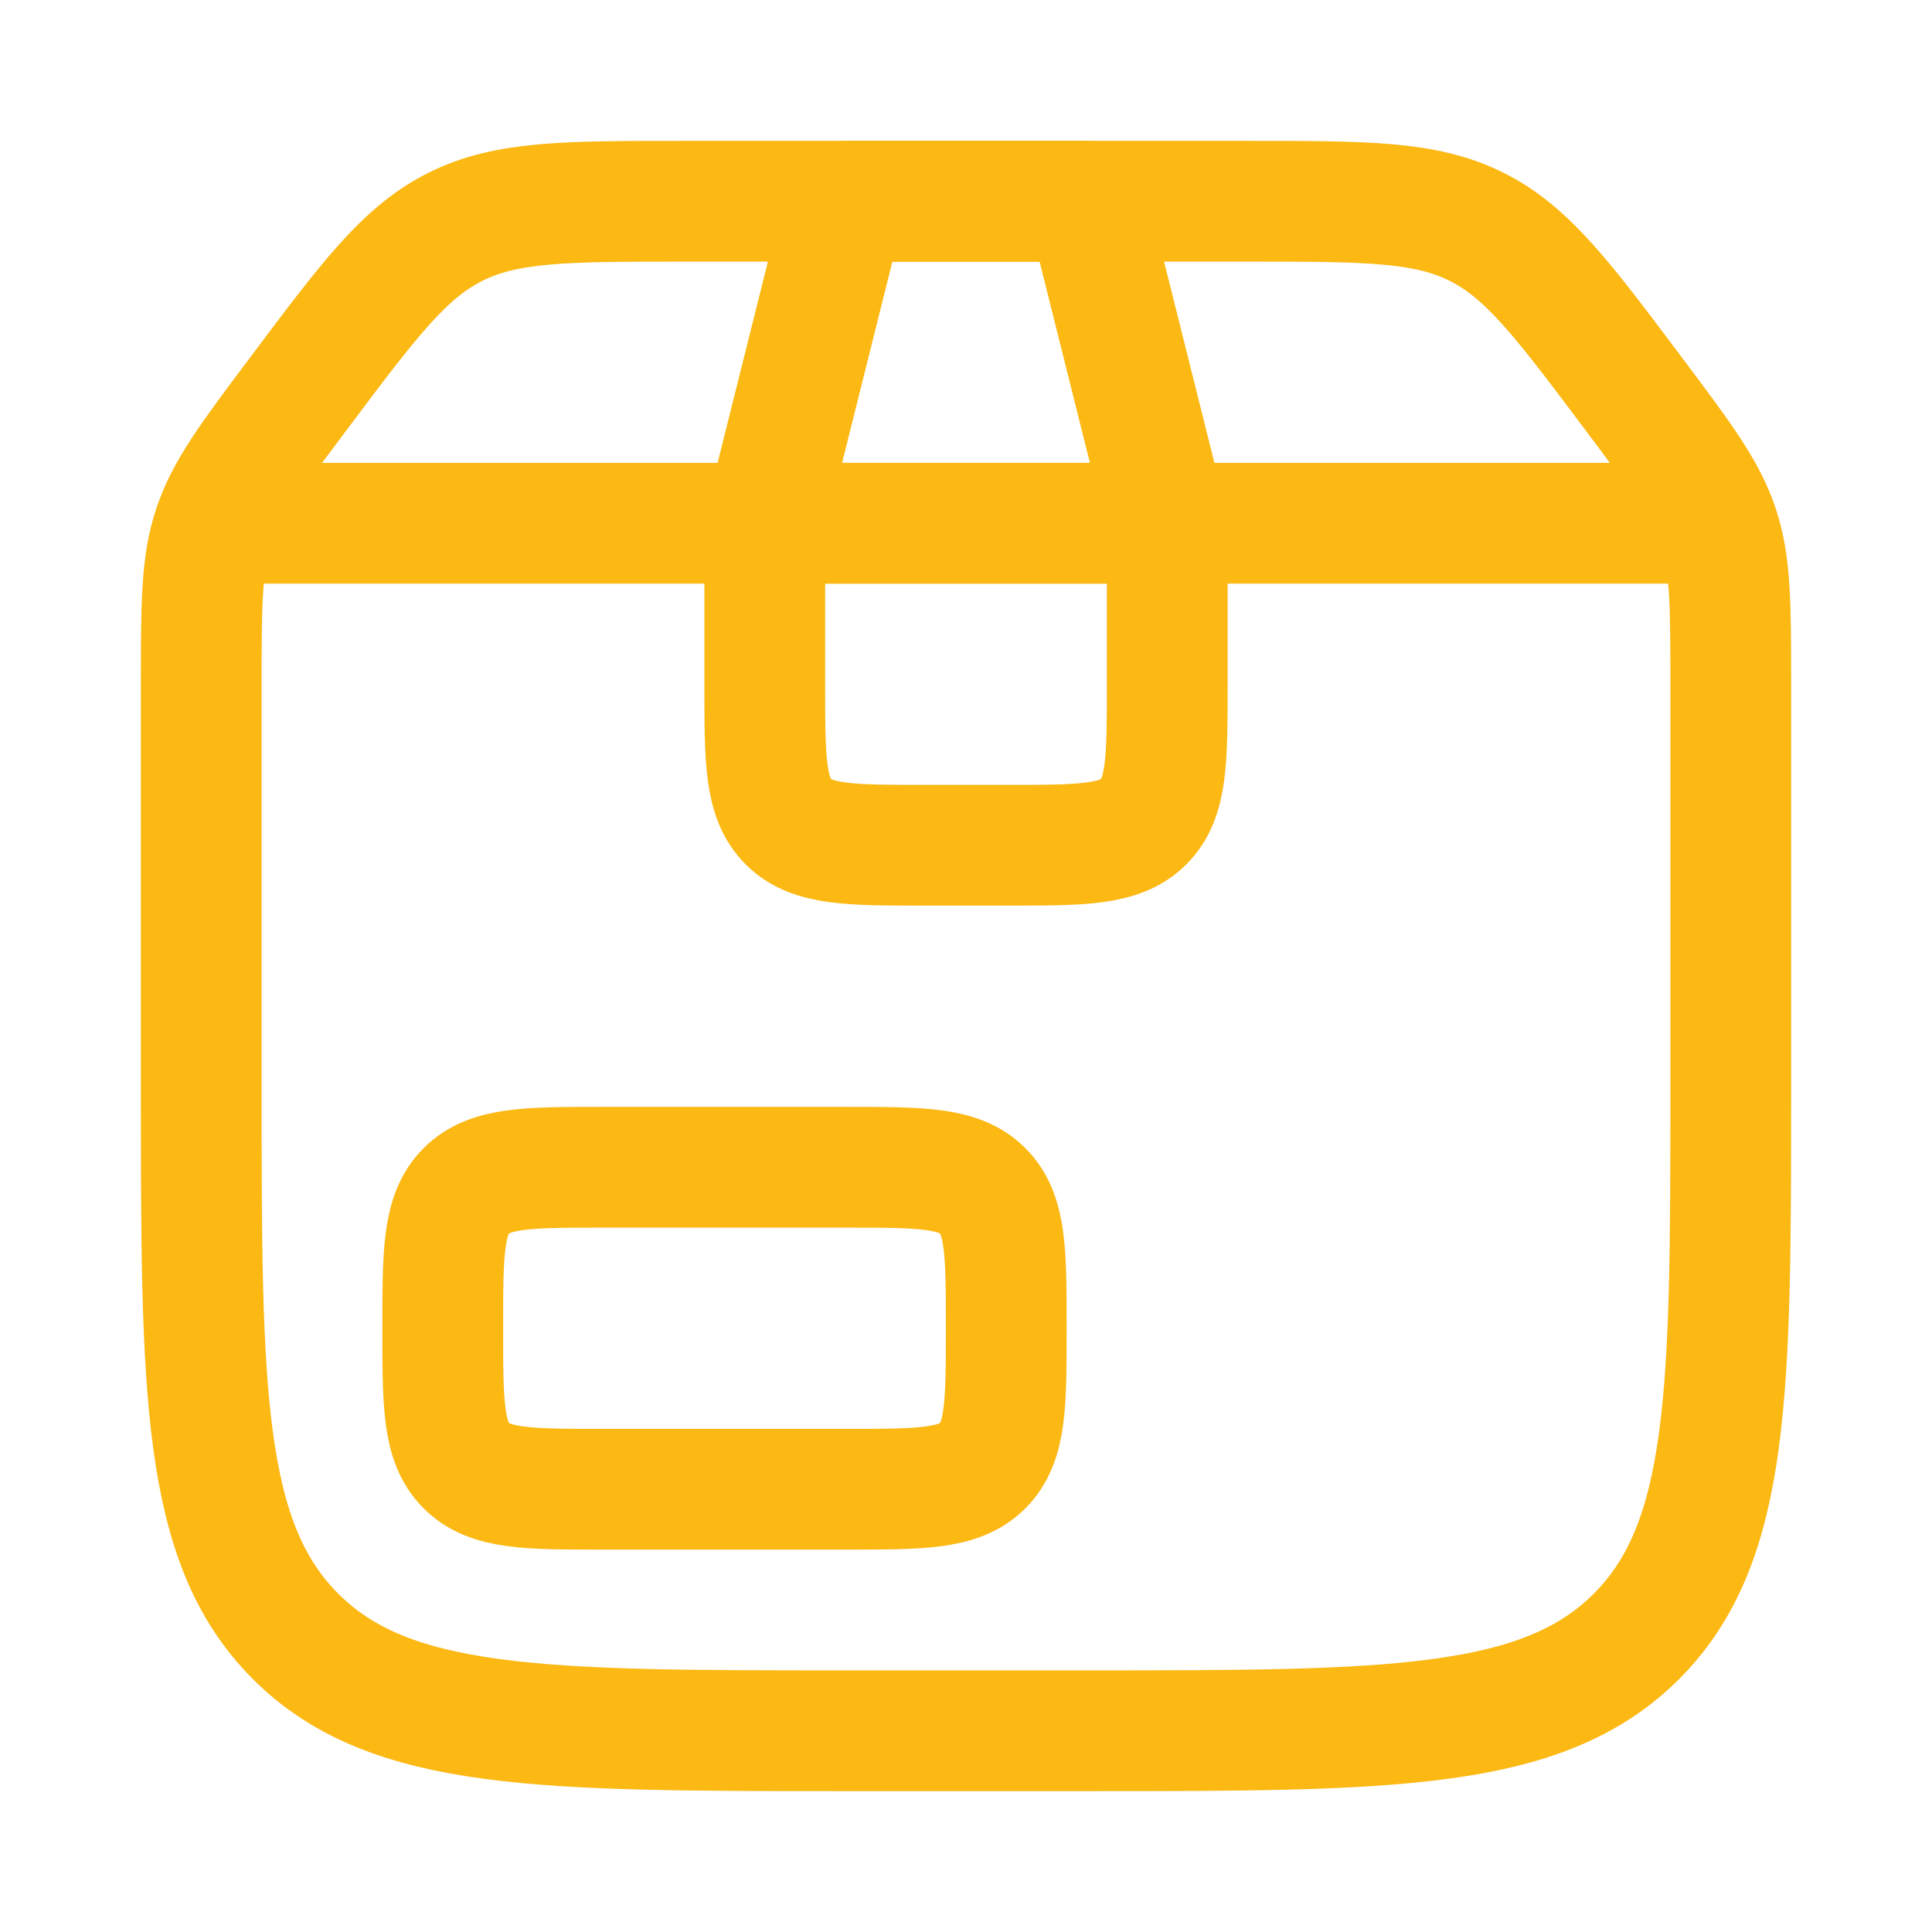
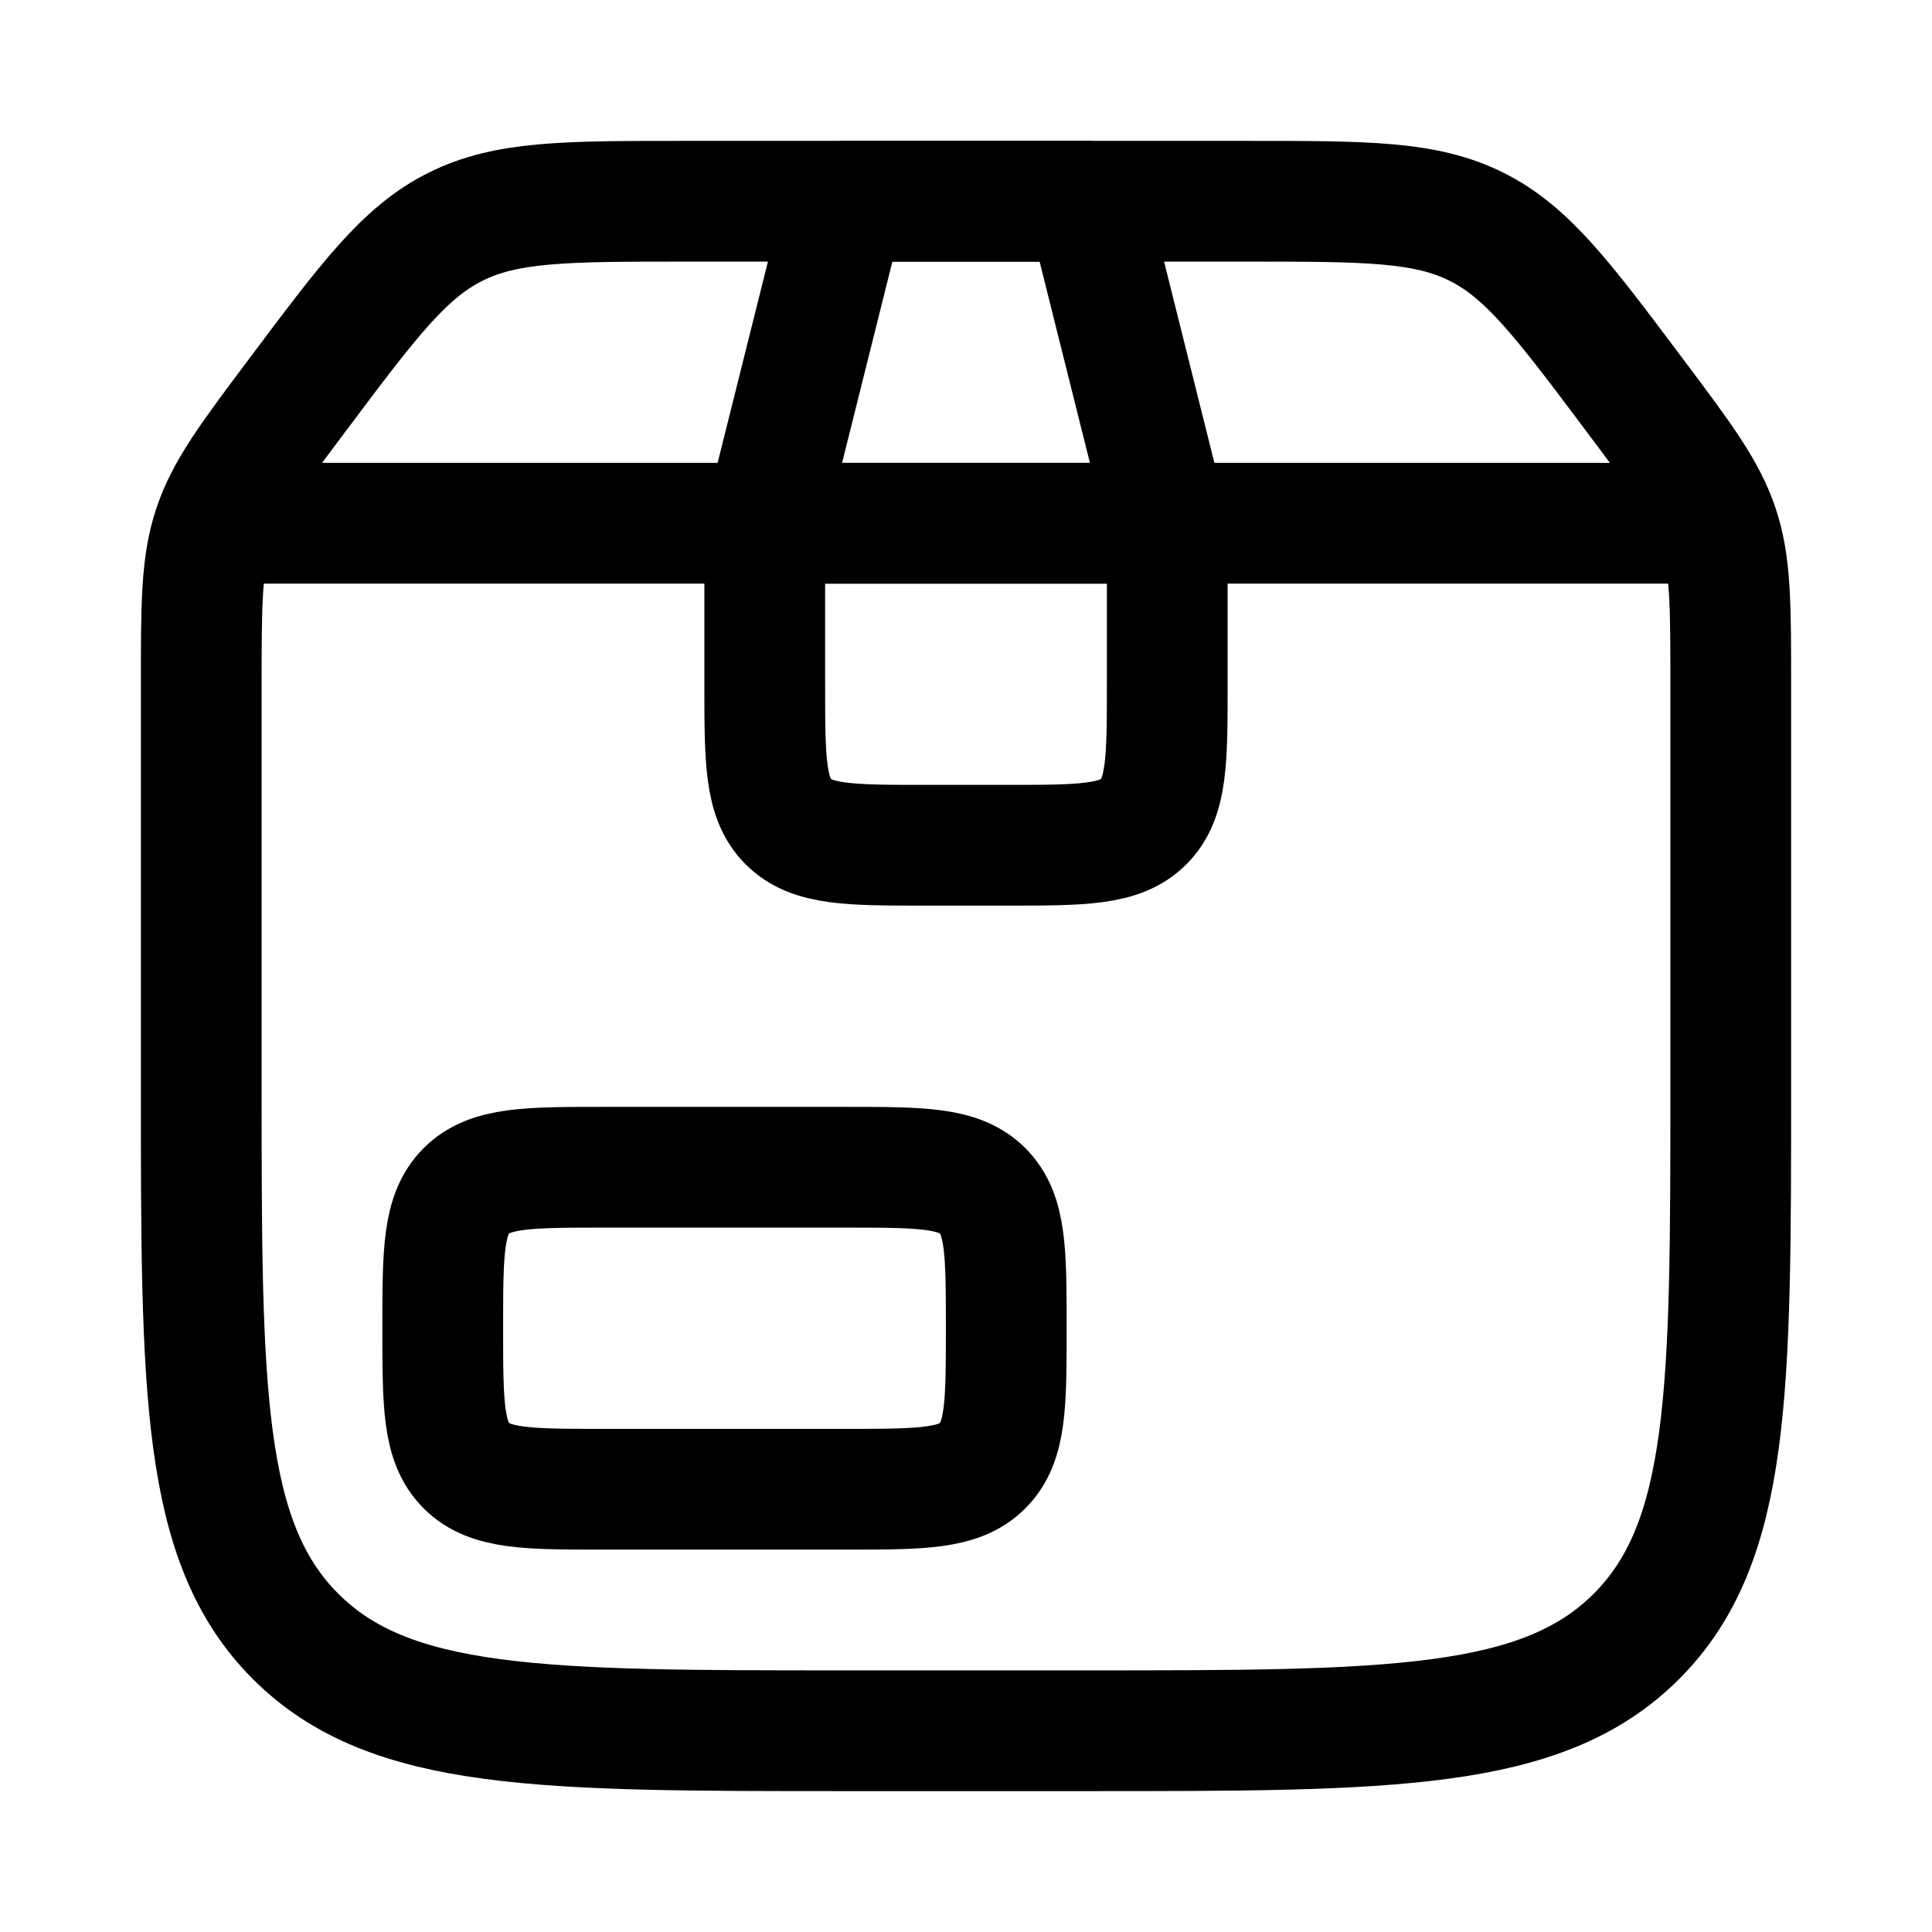
- <svg xmlns="http://www.w3.org/2000/svg" viewBox="0 0 24 24" width="24" height="24" color="#fcb813" fill="none">
-   <path d="M10.5 14.5H7.5C6.557 14.5 6.086 14.5 5.793 14.793C5.5 15.086 5.5 15.557 5.5 16.5V16.5C5.5 17.443 5.5 17.914 5.793 18.207C6.086 18.5 6.557 18.5 7.5 18.5H10.5C11.443 18.5 11.914 18.5 12.207 18.207C12.5 17.914 12.5 17.443 12.5 16.5V16.5C12.5 15.557 12.5 15.086 12.207 14.793C11.914 14.5 11.443 14.5 10.5 14.5Z" stroke="#fcb813" stroke-width="1.5" stroke-linecap="round" stroke-linejoin="round" />
-   <path d="M21.5 13.5V8.5C21.5 7.509 21.5 7.013 21.346 6.551C21.192 6.089 20.895 5.693 20.3 4.9C19.417 3.722 18.975 3.133 18.342 2.817C17.708 2.5 16.972 2.5 15.5 2.5H8.5C7.028 2.5 6.292 2.5 5.658 2.817C5.025 3.133 4.583 3.722 3.7 4.9C3.105 5.693 2.808 6.089 2.654 6.551C2.5 7.013 2.5 7.509 2.5 8.5V13.5C2.5 17.271 2.5 19.157 3.672 20.328C4.843 21.5 6.729 21.5 10.5 21.5H13.5C17.271 21.5 19.157 21.5 20.328 20.328C21.5 19.157 21.5 17.271 21.5 13.5Z" stroke="#fcb813" stroke-width="1.5" stroke-linecap="round" stroke-linejoin="round" />
-   <path d="M3 6.5H21" stroke="#fcb813" stroke-width="1.5" stroke-linecap="round" stroke-linejoin="round" />
-   <path d="M14.5 6.5H9.5L10.5 2.5H13.5L14.5 6.5Z" stroke="#fcb813" stroke-width="1.5" stroke-linecap="round" stroke-linejoin="round" />
-   <path d="M14.5 6.5V8.5C14.5 9.443 14.5 9.914 14.207 10.207C13.914 10.5 13.443 10.5 12.5 10.5H11.5C10.557 10.5 10.086 10.5 9.793 10.207C9.5 9.914 9.5 9.443 9.5 8.5V6.5" stroke="#fcb813" stroke-width="1.5" stroke-linecap="round" stroke-linejoin="round" />
+ <svg xmlns="http://www.w3.org/2000/svg" viewBox="0 0 24 24" width="24" height="24" color="#000000" fill="none">
+   <path d="M10.5 14.5H7.5C6.557 14.5 6.086 14.5 5.793 14.793C5.5 15.086 5.5 15.557 5.5 16.5V16.5C5.5 17.443 5.5 17.914 5.793 18.207C6.086 18.5 6.557 18.5 7.5 18.5H10.5C11.443 18.5 11.914 18.5 12.207 18.207C12.5 17.914 12.5 17.443 12.5 16.5V16.5C12.5 15.557 12.5 15.086 12.207 14.793C11.914 14.5 11.443 14.5 10.5 14.5Z" stroke="#000000" stroke-width="1.5" stroke-linecap="round" stroke-linejoin="round" />
+   <path d="M21.5 13.5V8.5C21.5 7.509 21.5 7.013 21.346 6.551C21.192 6.089 20.895 5.693 20.3 4.9C19.417 3.722 18.975 3.133 18.342 2.817C17.708 2.5 16.972 2.5 15.5 2.5H8.5C7.028 2.5 6.292 2.5 5.658 2.817C5.025 3.133 4.583 3.722 3.7 4.9C3.105 5.693 2.808 6.089 2.654 6.551C2.5 7.013 2.5 7.509 2.5 8.5V13.5C2.5 17.271 2.5 19.157 3.672 20.328C4.843 21.5 6.729 21.5 10.5 21.5H13.5C17.271 21.5 19.157 21.5 20.328 20.328C21.5 19.157 21.5 17.271 21.5 13.5Z" stroke="#000000" stroke-width="1.5" stroke-linecap="round" stroke-linejoin="round" />
+   <path d="M3 6.5H21" stroke="#000000" stroke-width="1.5" stroke-linecap="round" stroke-linejoin="round" />
+   <path d="M14.5 6.5H9.5L10.5 2.5H13.5L14.5 6.5Z" stroke="#000000" stroke-width="1.5" stroke-linecap="round" stroke-linejoin="round" />
+   <path d="M14.5 6.5V8.5C14.5 9.443 14.5 9.914 14.207 10.207C13.914 10.5 13.443 10.5 12.5 10.5H11.5C10.557 10.5 10.086 10.5 9.793 10.207C9.5 9.914 9.5 9.443 9.5 8.5V6.5" stroke="#000000" stroke-width="1.5" stroke-linecap="round" stroke-linejoin="round" />
</svg>
